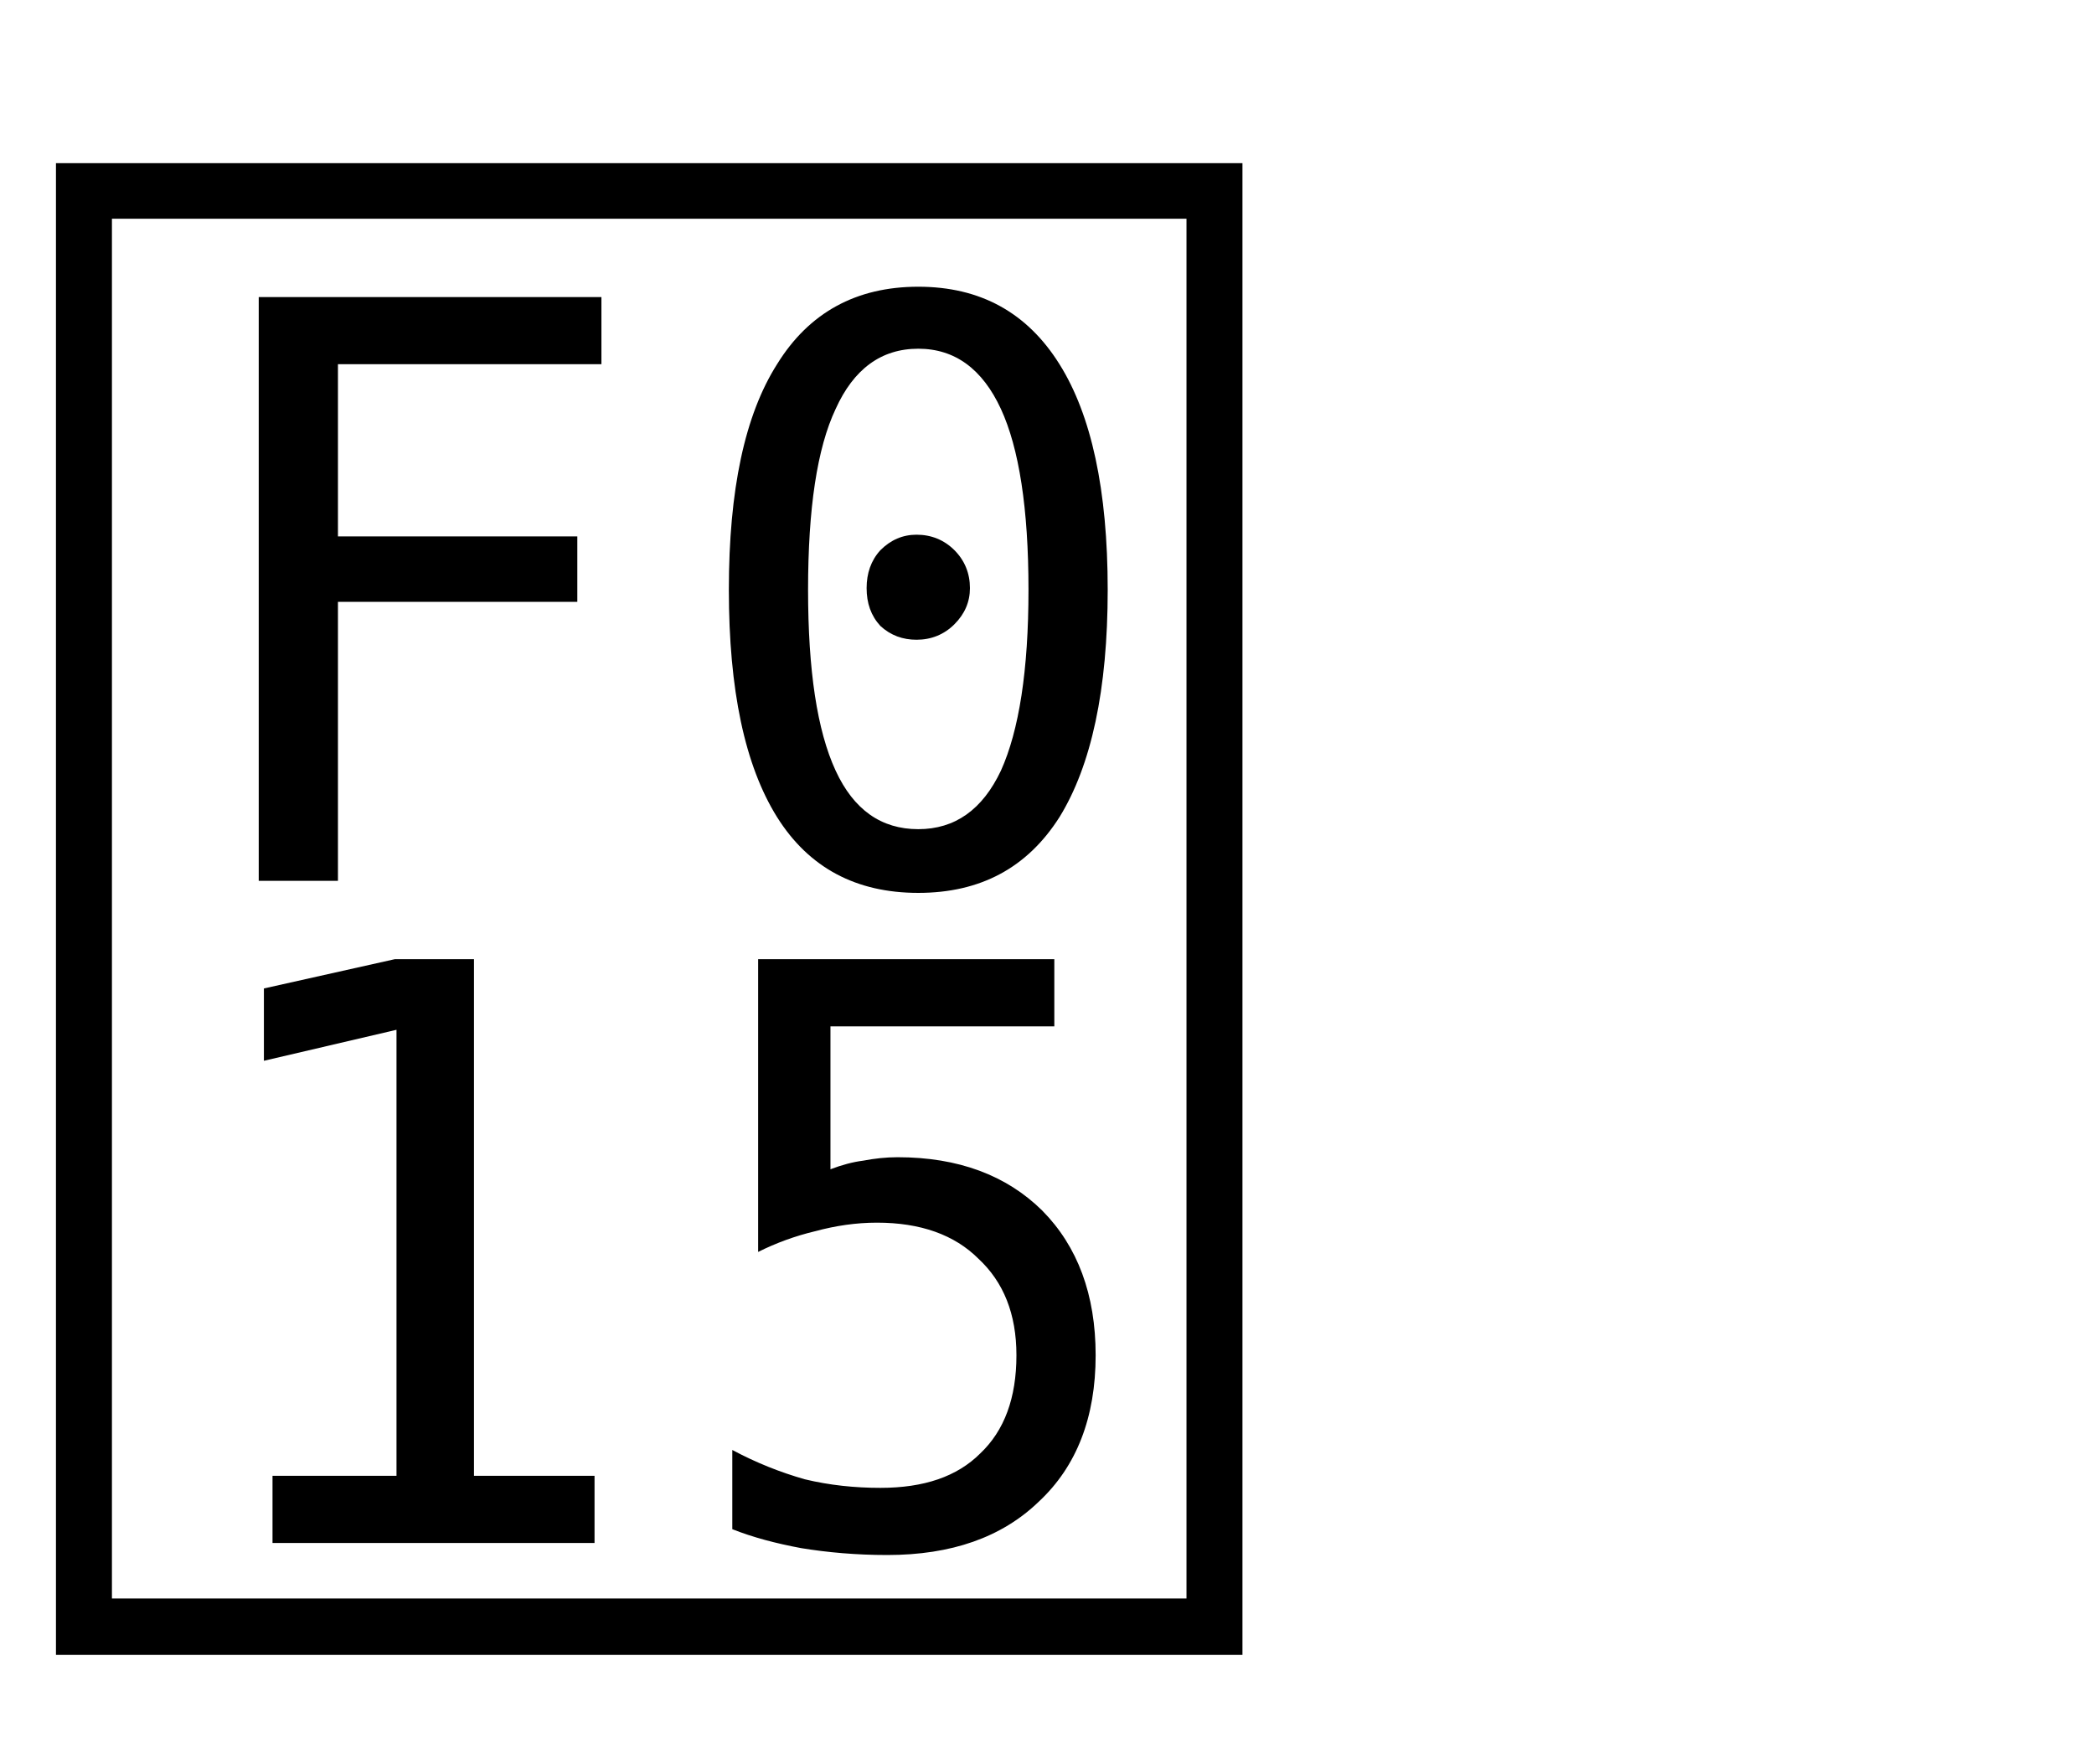
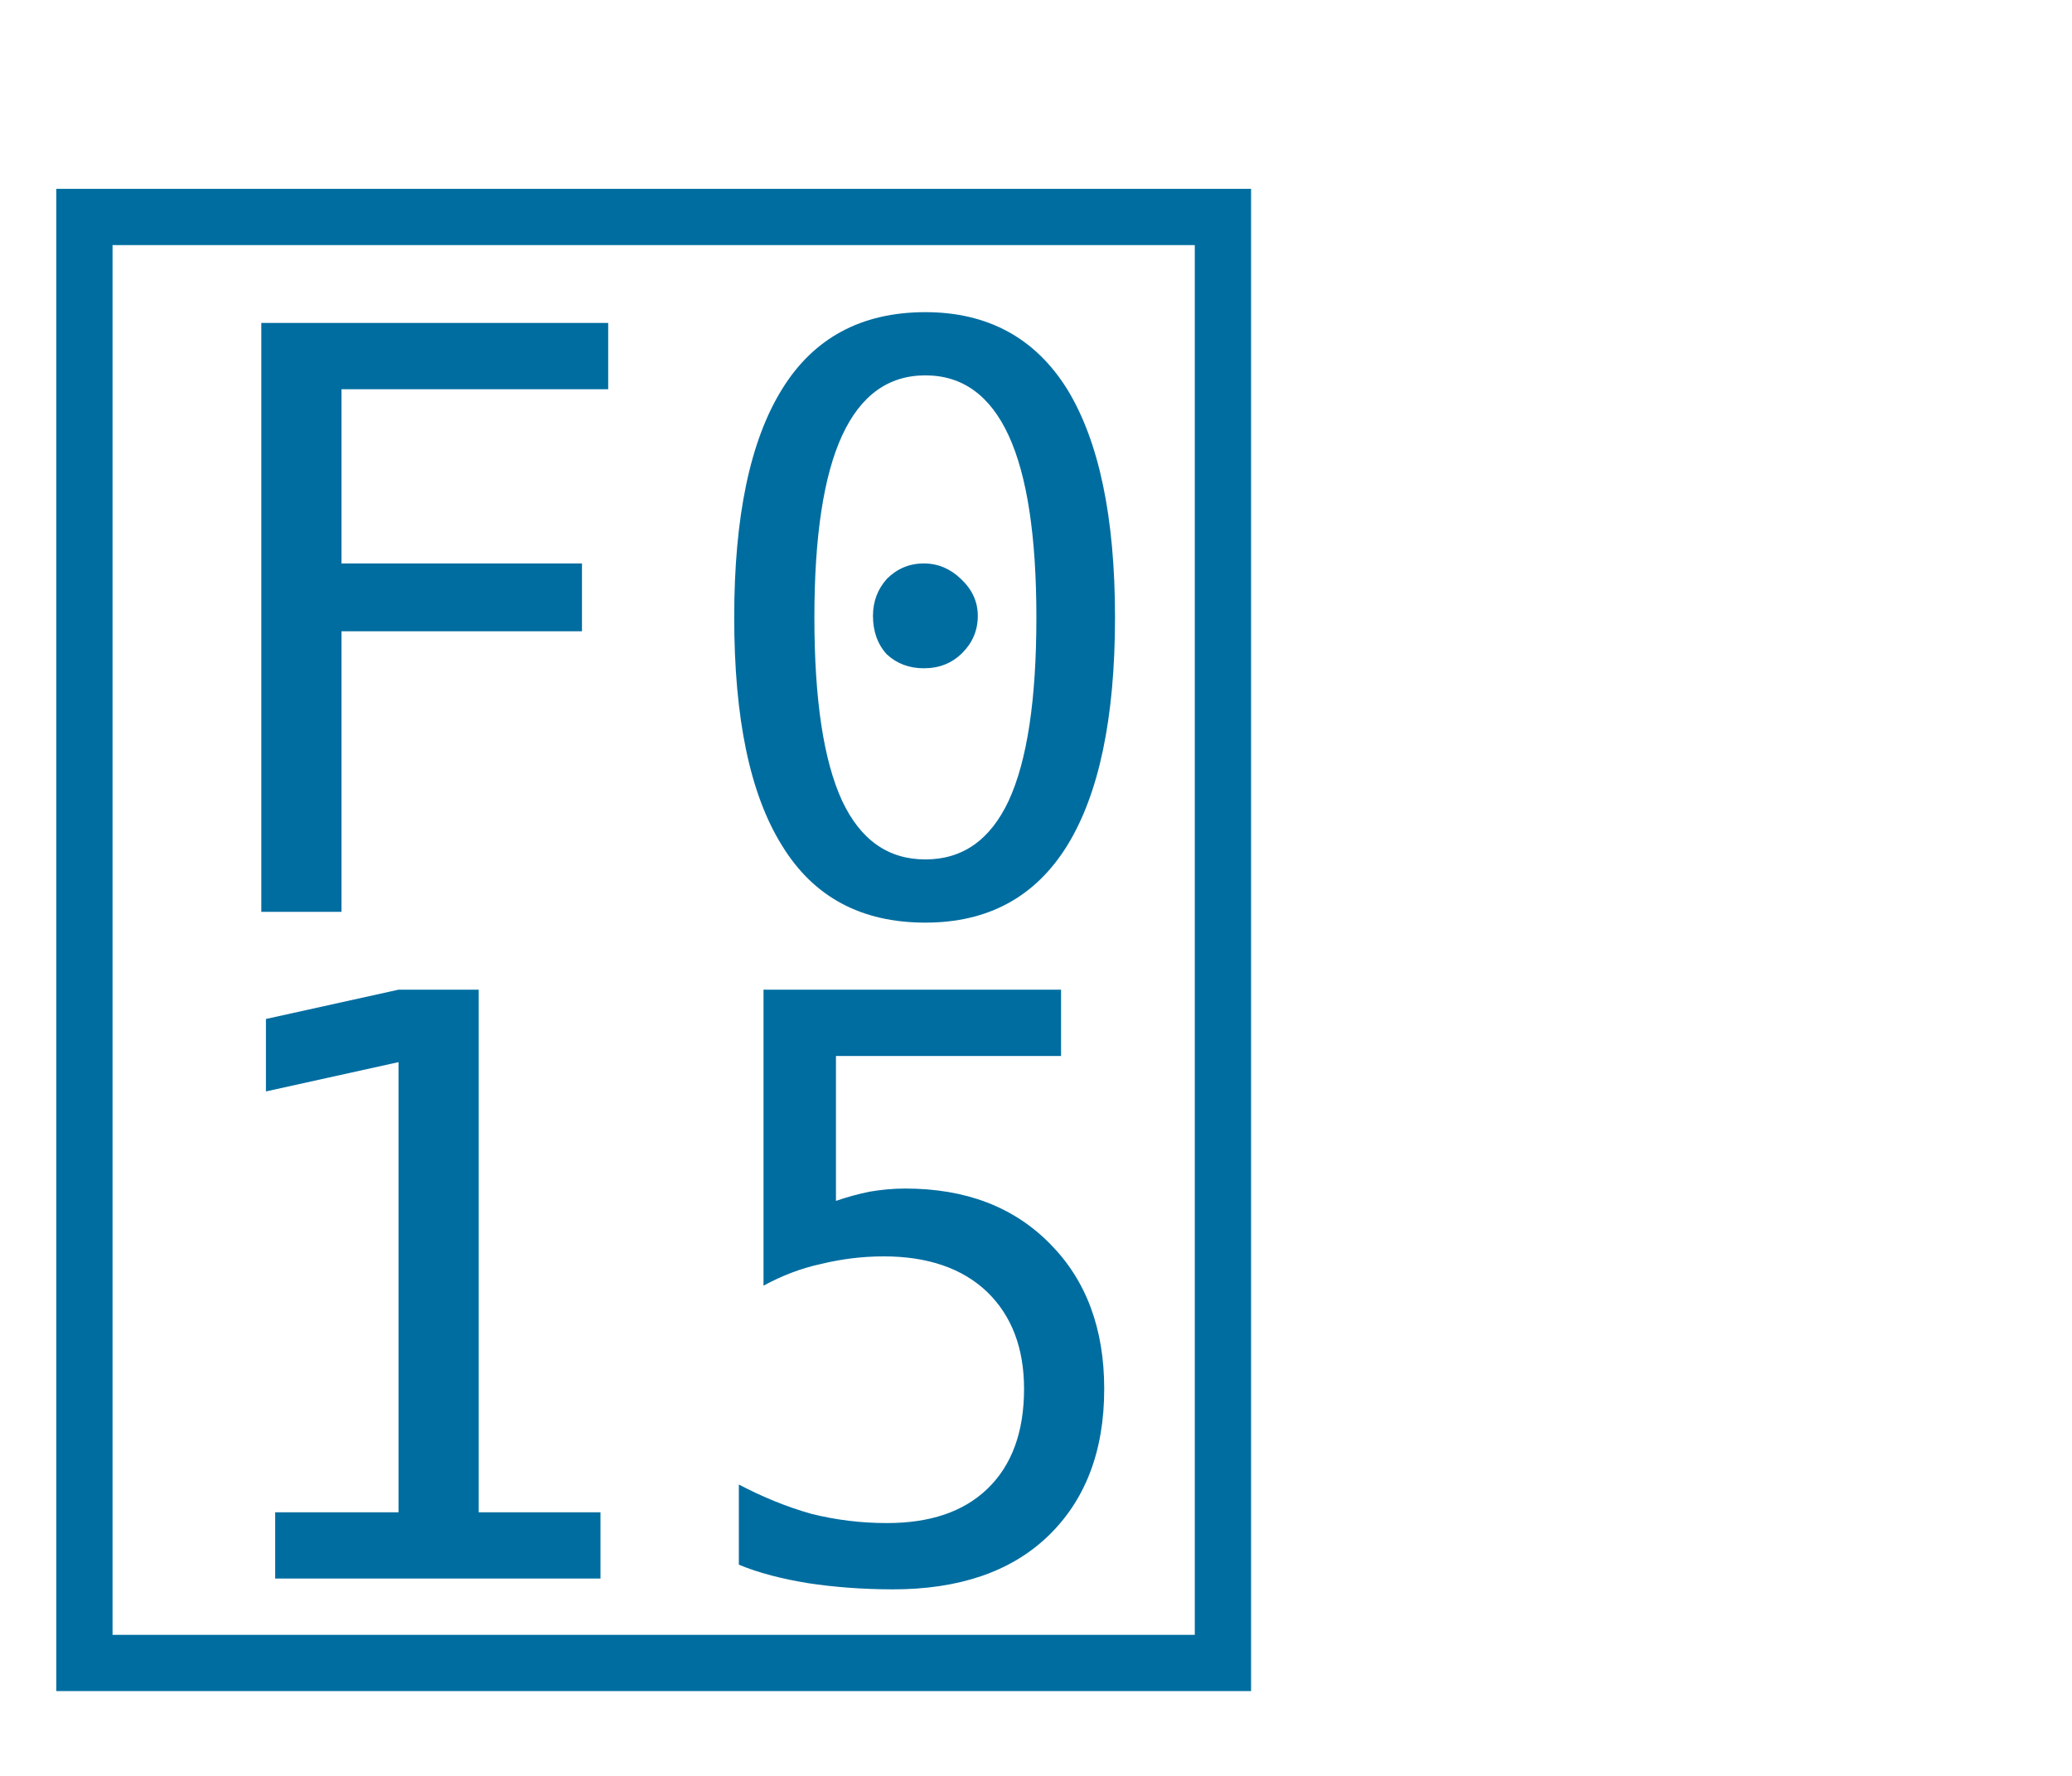
- <svg xmlns="http://www.w3.org/2000/svg" viewBox="0 0 19 16">
+ <svg xmlns="http://www.w3.org/2000/svg" viewBox="0 0 21 18">
  <defs>
    <style>
      .cls-1 {
-         font-size: 16px;
+         fill: #006da0;
+         font-size: 18px;
        font-family: FontAwesome5FreeSolid, "Font Awesome 5 Free";
      }
    </style>
  </defs>
-   <text id="_" data-name="" class="cls-1" transform="translate(0 14)">
+   <text id="_" data-name="" class="cls-1" transform="translate(0 16)">
    <tspan x="0" y="0"></tspan>
  </text>
</svg>
